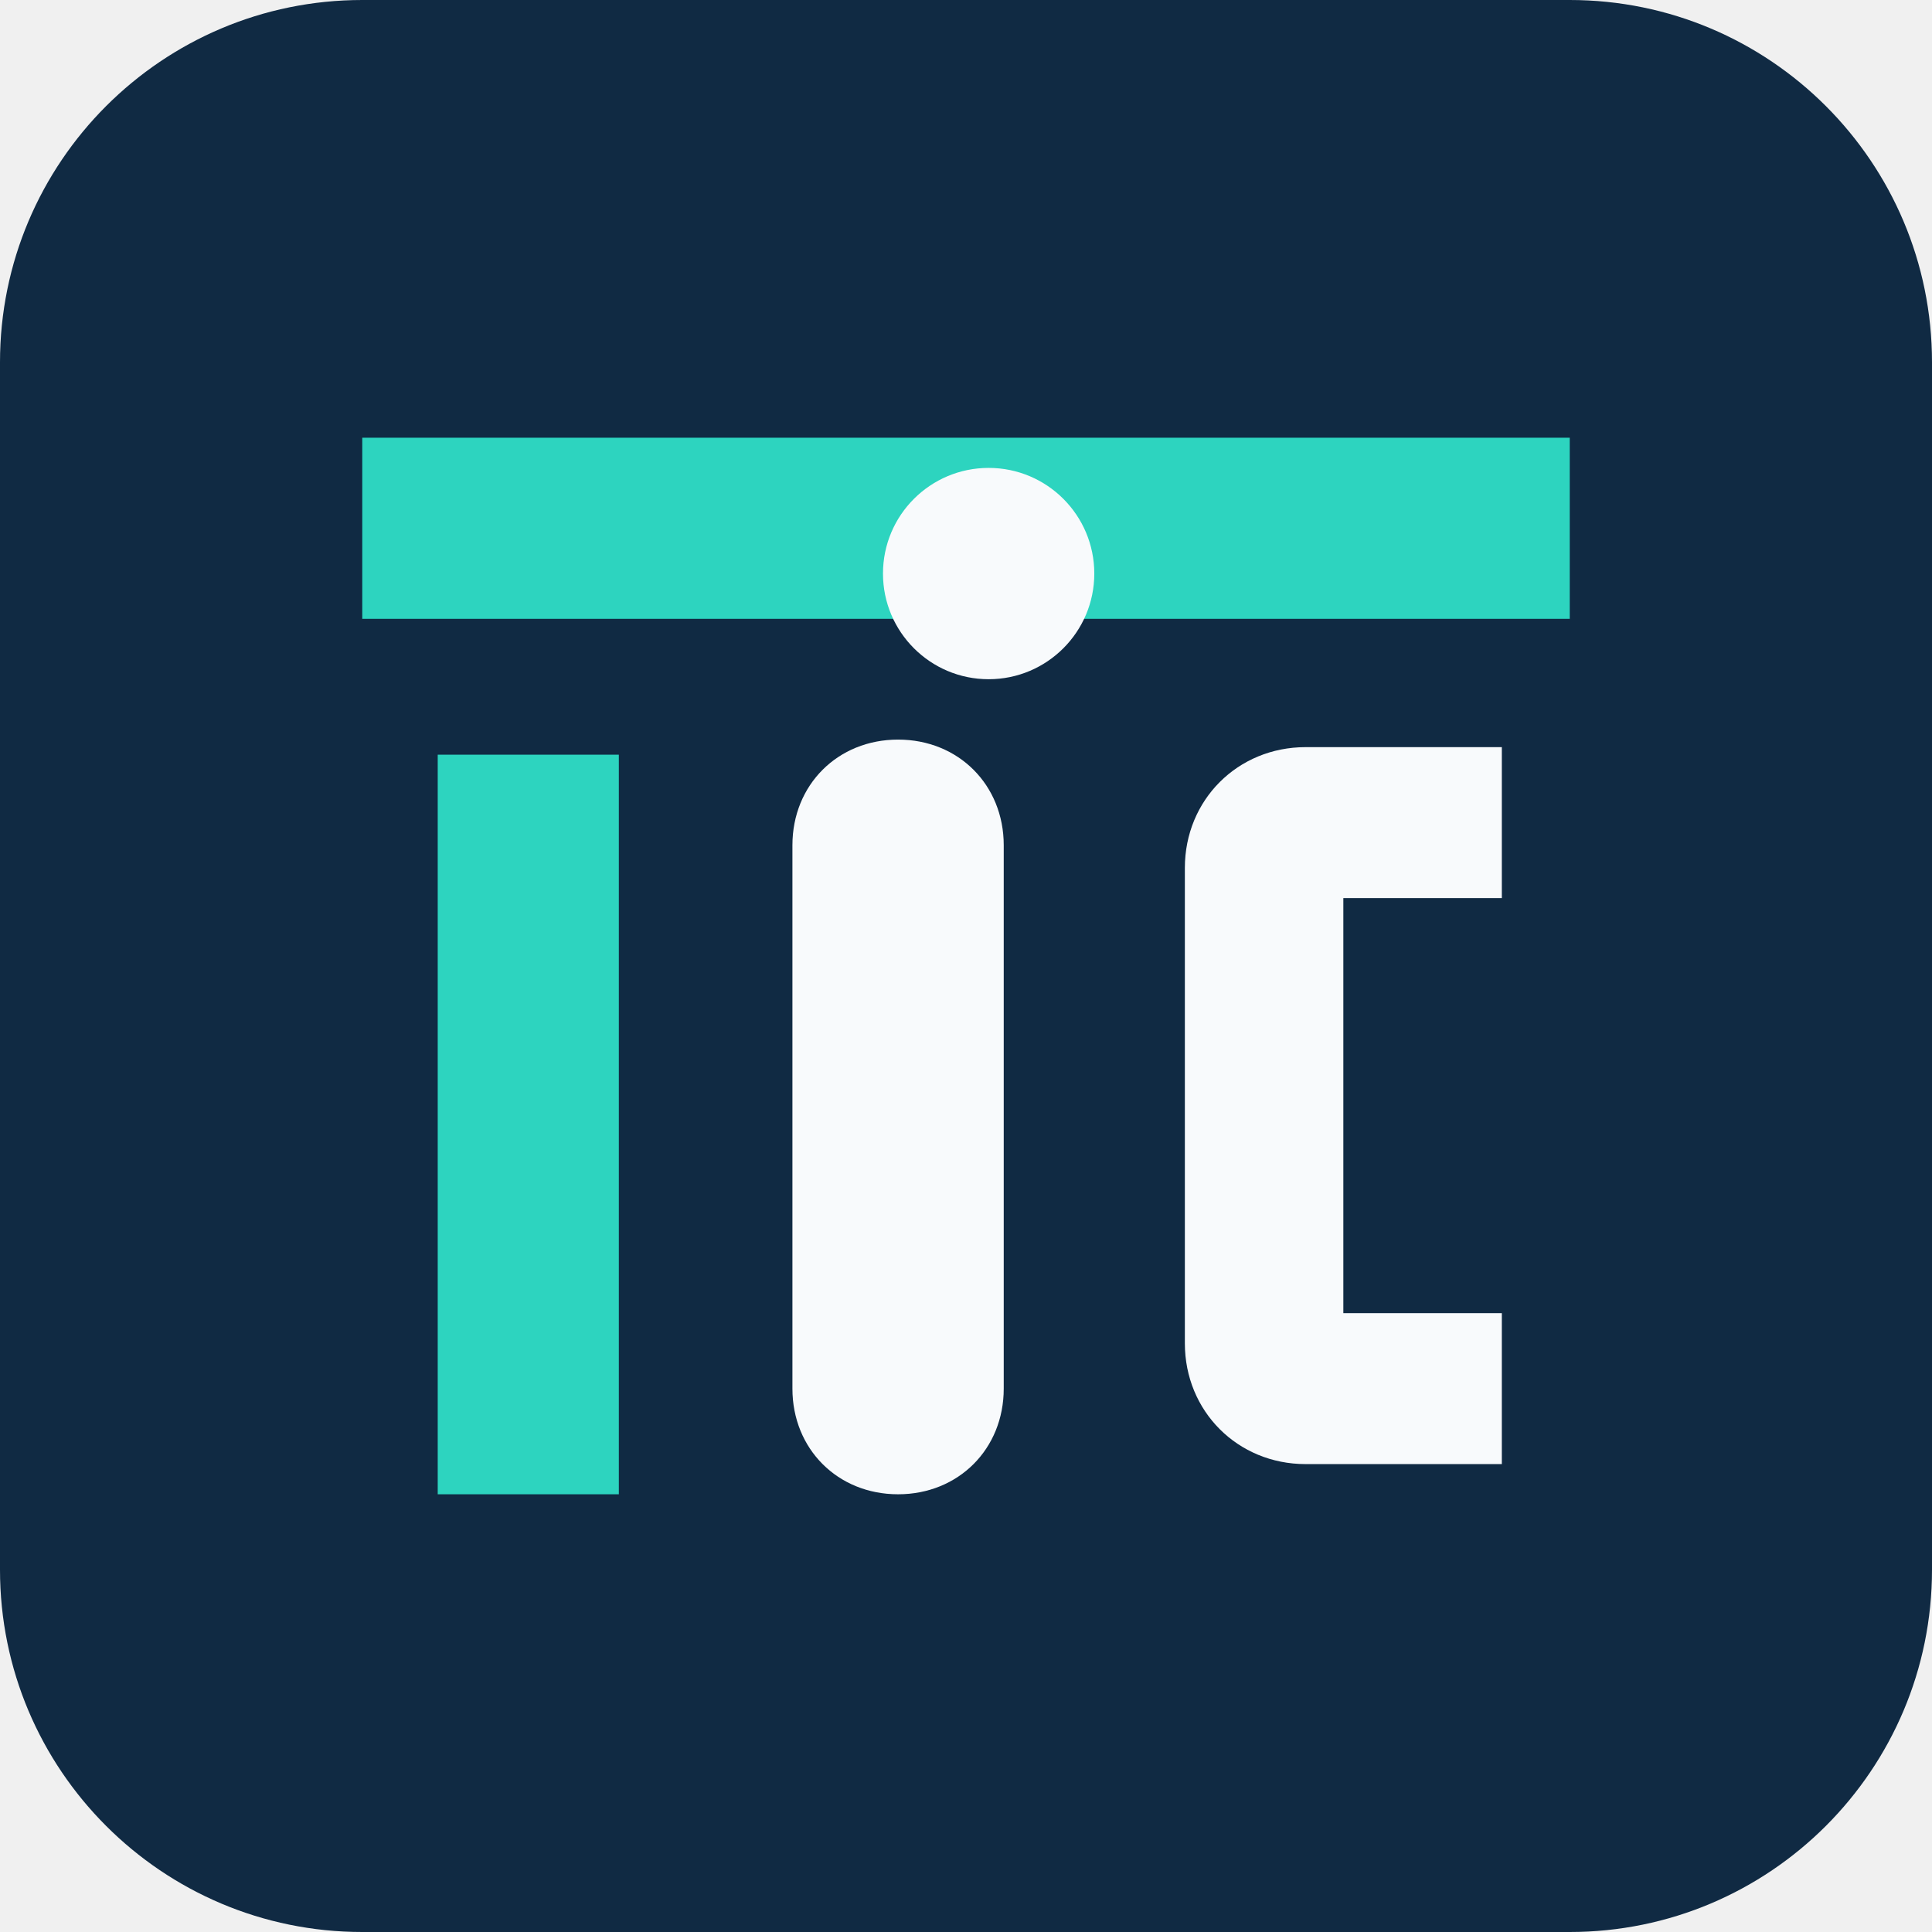
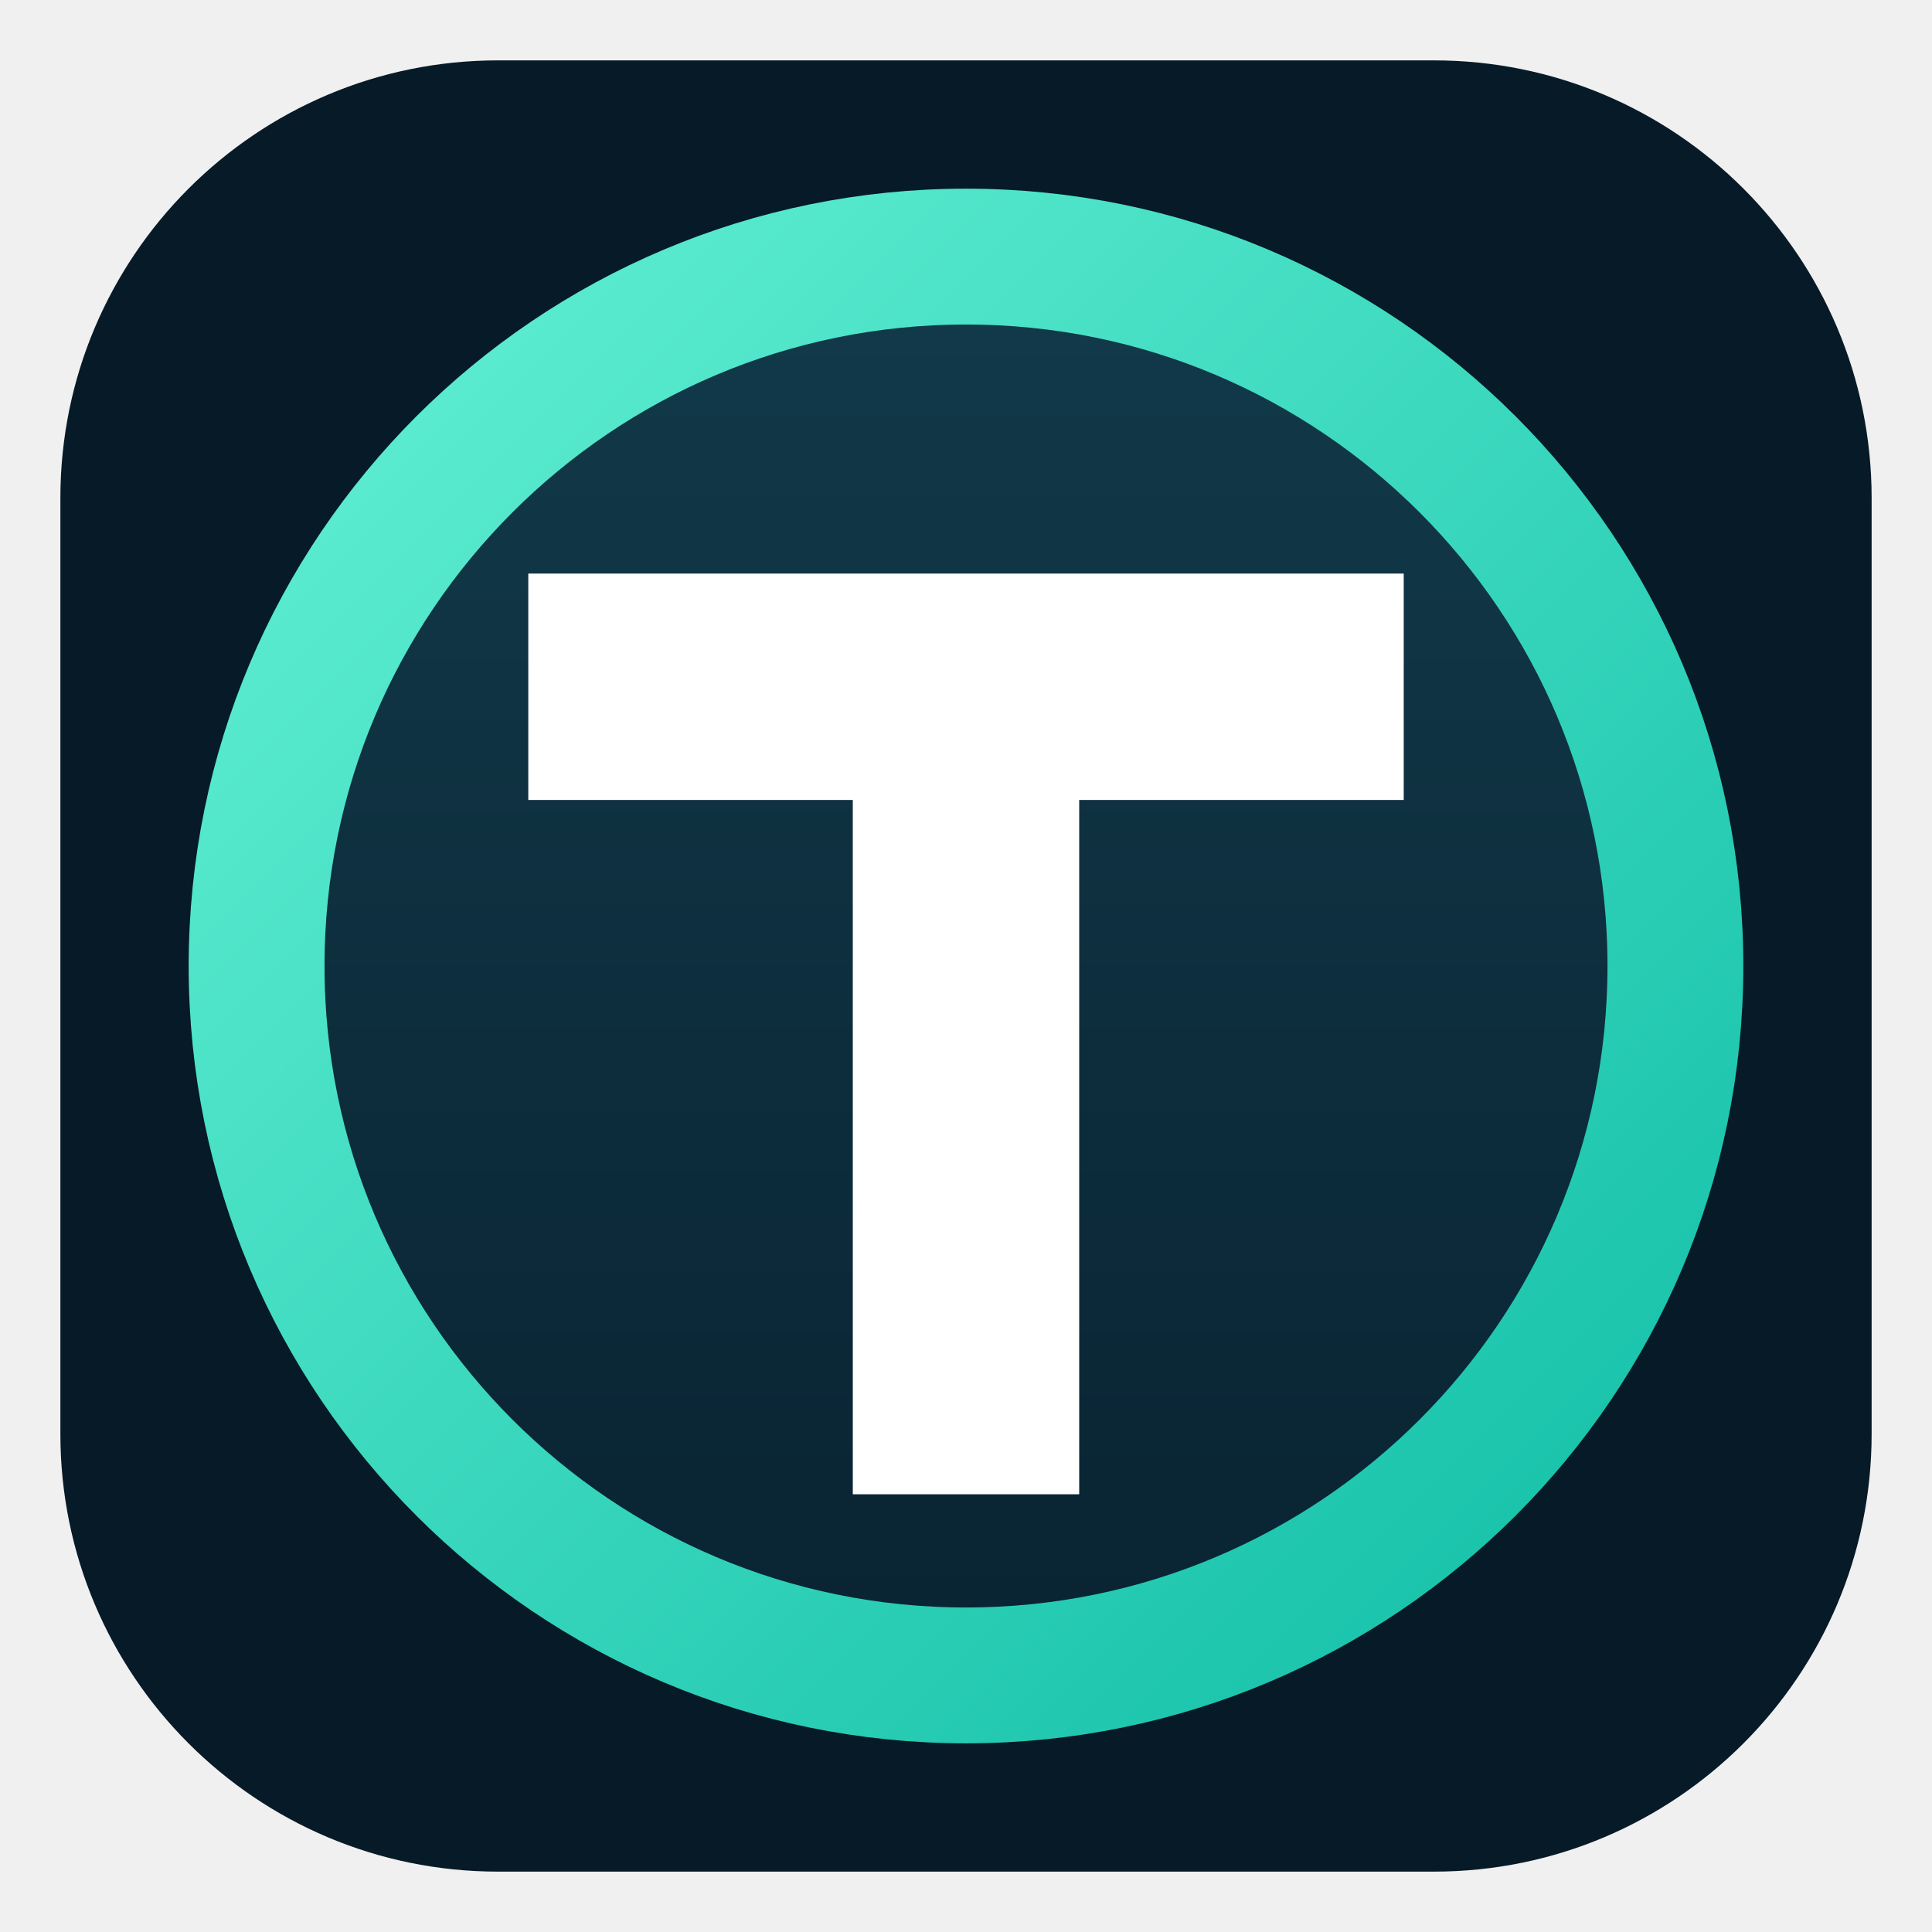
<svg xmlns="http://www.w3.org/2000/svg" width="256" height="256" viewBox="0 0 256 256" role="img" aria-labelledby="title desc">
-   <rect width="256" height="256" rx="48" fill="#102A43" />
-   <path d="M48 58h160v24H48z" fill="#2DD4BF" />
-   <path d="M58 100h24v98H58z" fill="#2DD4BF" />
-   <path d="M105 112c0-8 6-14 14-14s14 6 14 14v72c0 8-6 14-14 14s-14-6-14-14z" fill="#F8FAFC" />
-   <circle cx="131" cy="76" r="14" fill="#F8FAFC" />
-   <path d="M157 115c0-9 7-16 16-16h26v20h-21v55h21v20h-26c-9 0-16-7-16-16z" fill="#F8FAFC" />
+   <defs>
+     <linearGradient id="ring" x1="0" y1="0" x2="1" y2="1">
+       <stop offset="0" stop-color="#62F0D4" />
+       <stop offset="1" stop-color="#12BFA7" />
+     </linearGradient>
+     <linearGradient id="bg" x1="0" y1="0" x2="0" y2="1">
+       <stop offset="0" stop-color="#123A4A" />
+       <stop offset="1" stop-color="#092332" />
+     </linearGradient>
+   </defs>
+   <rect x="8" y="8" width="240" height="240" rx="58" fill="#071A27" />
+   <circle cx="128" cy="128" r="94" fill="url(#bg)" stroke="url(#ring)" stroke-width="18" />
+   <path d="M70 76h116v30h-43v92h-30v-92H70z" fill="#FFFFFF" />
</svg>
